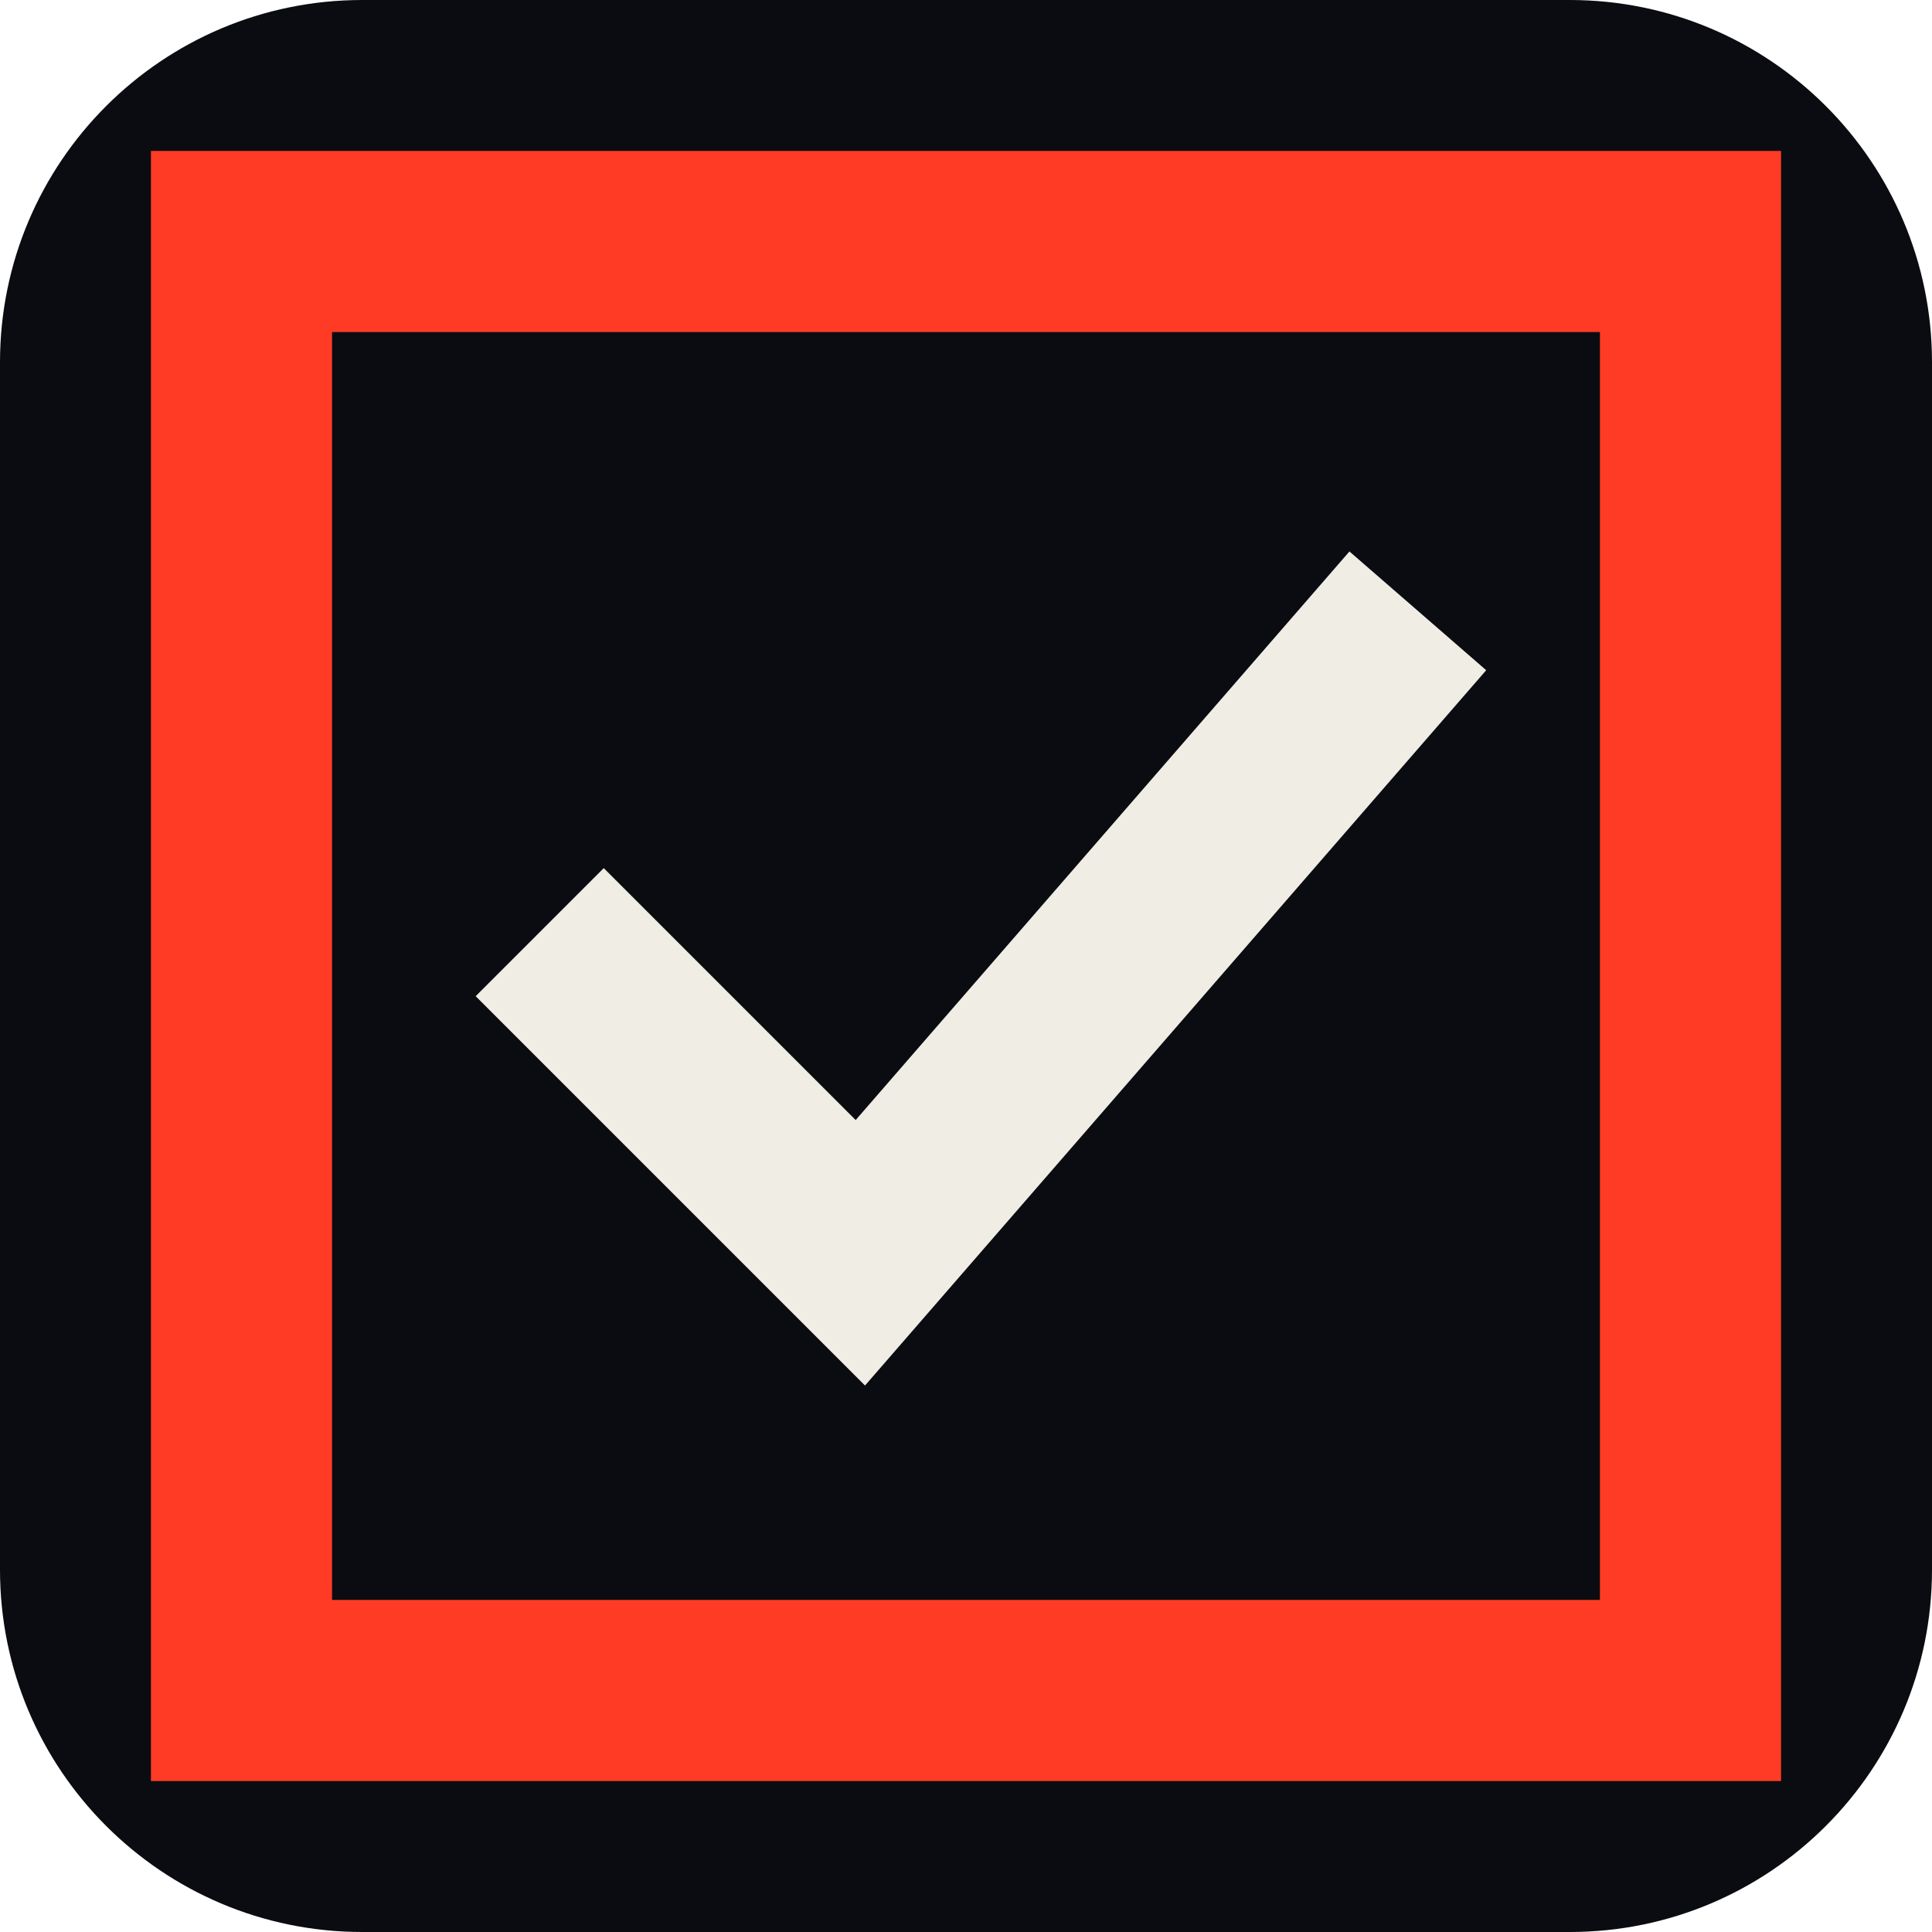
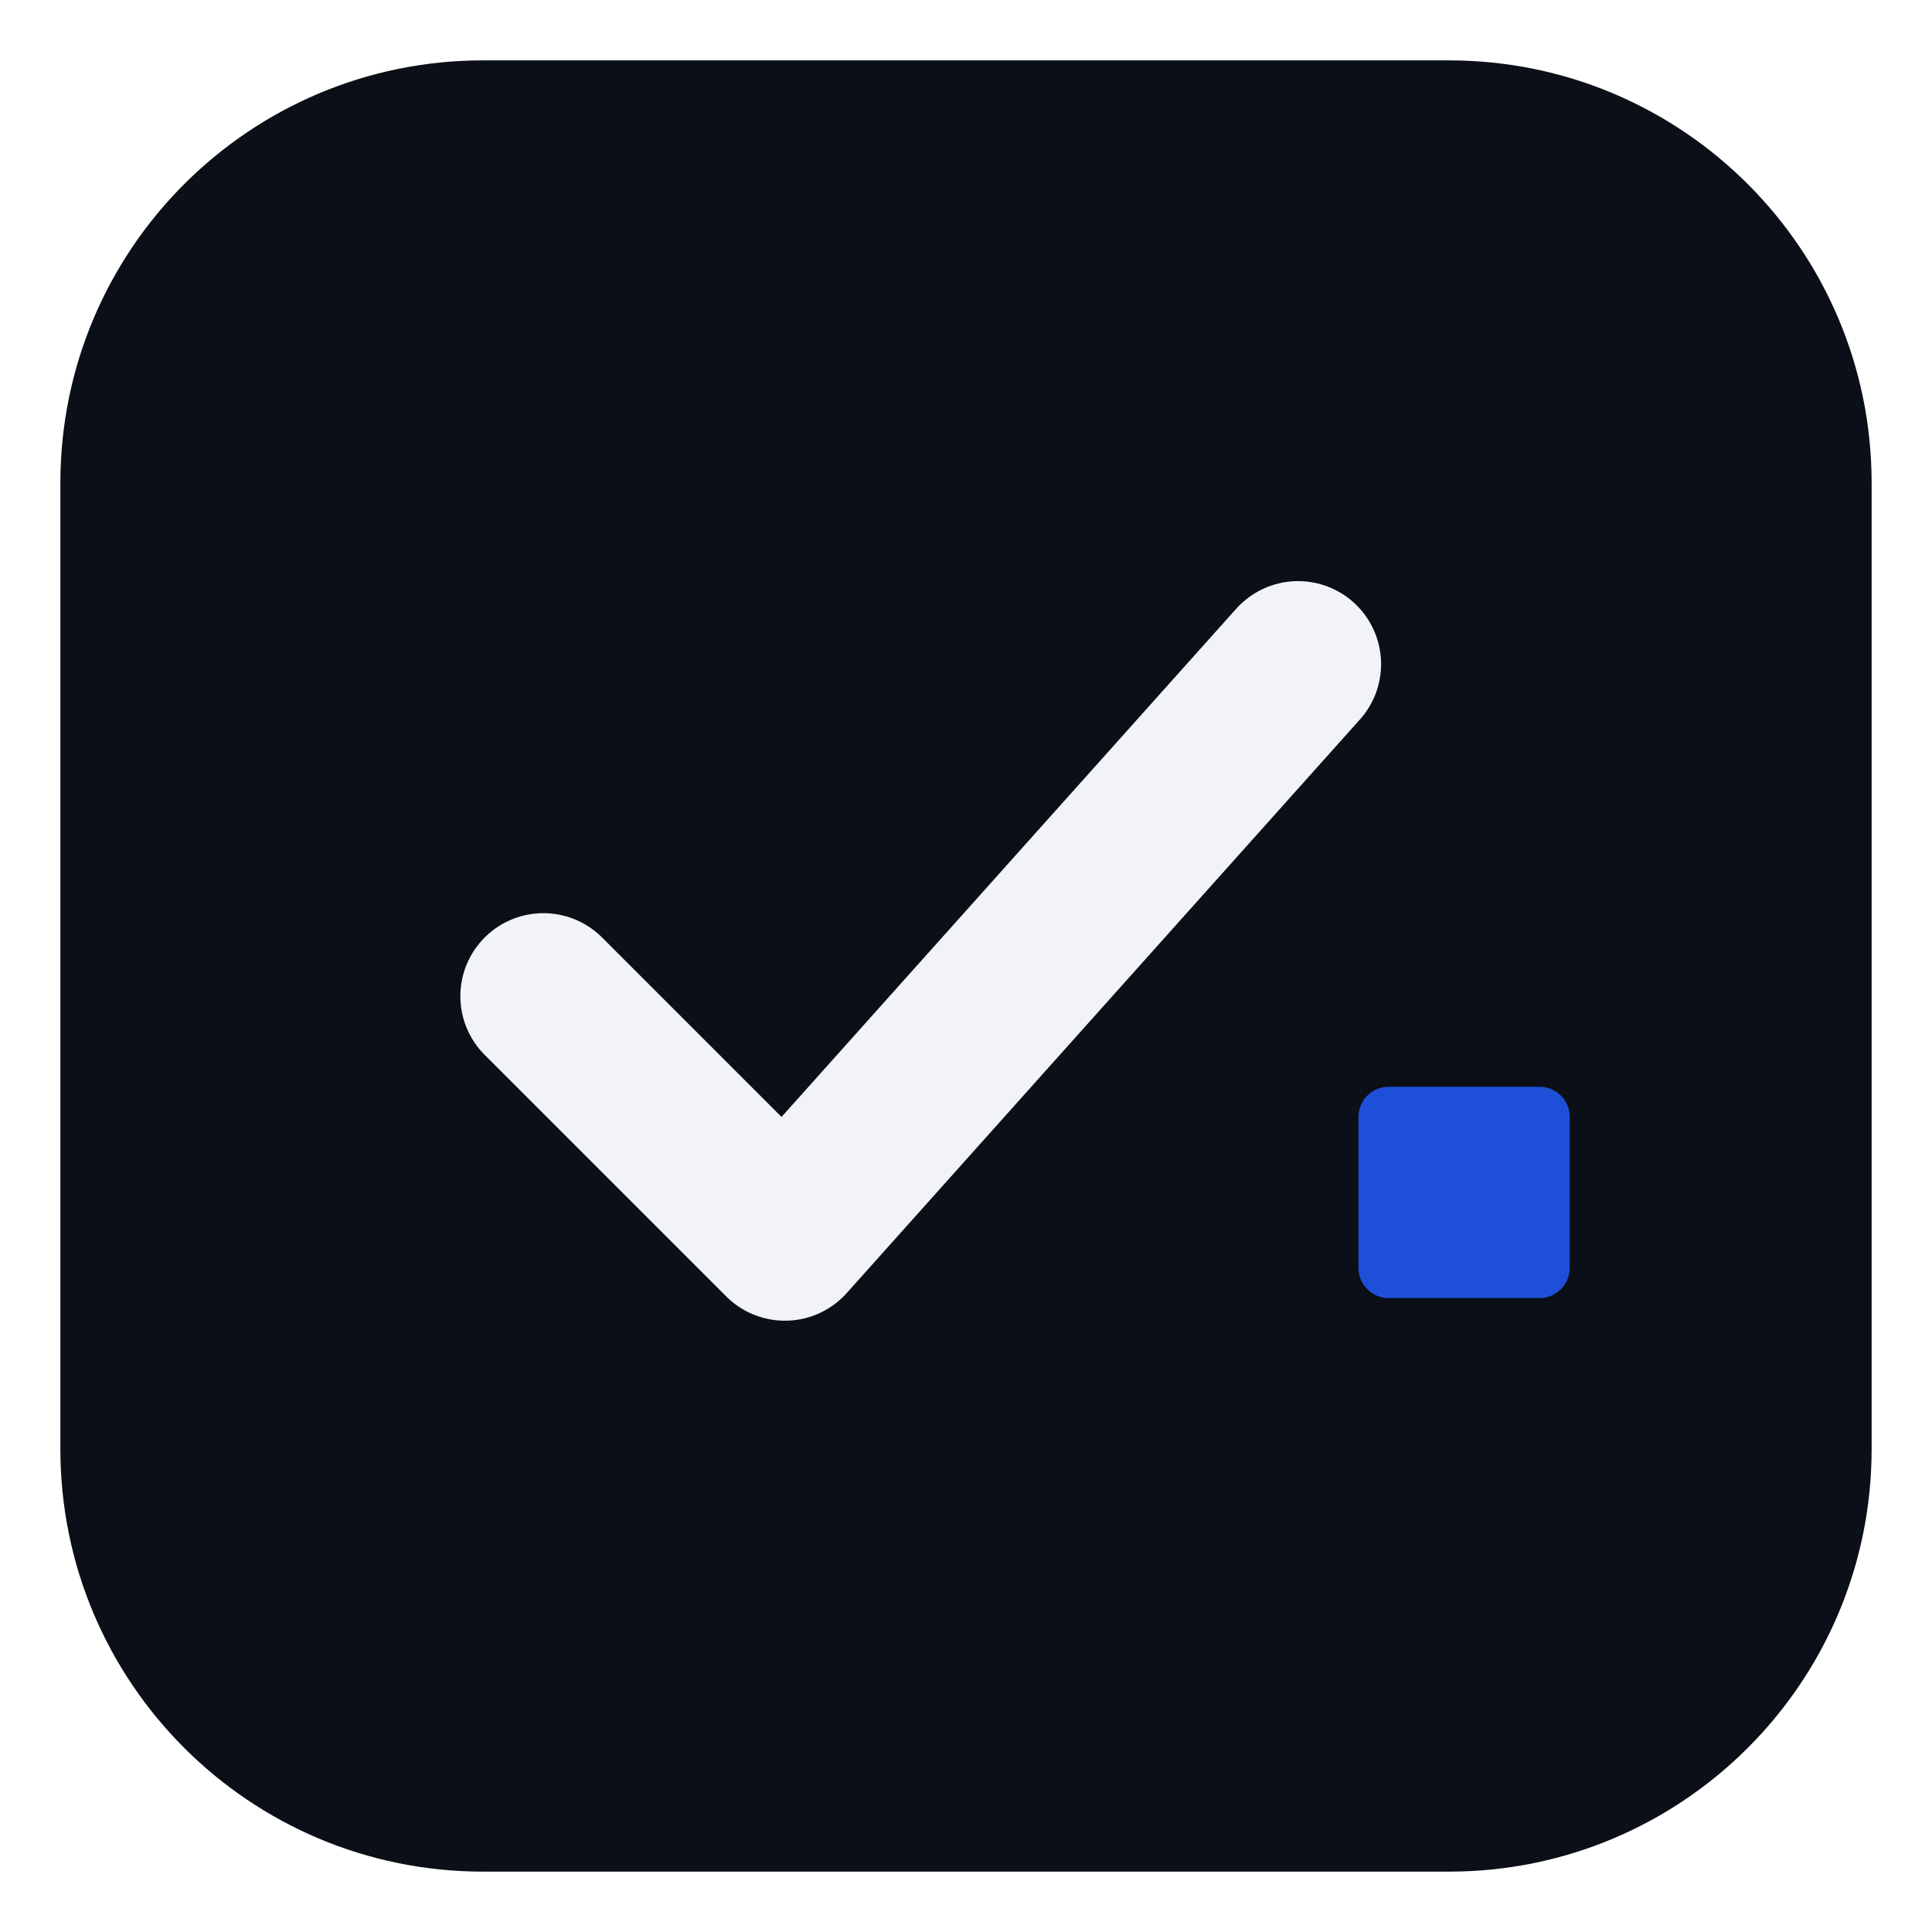
<svg xmlns="http://www.w3.org/2000/svg" viewBox="0 0 64 64">
-   <rect width="64" height="64" rx="12" fill="#0a0c11" />
-   <rect x="8" y="8" width="48" height="48" fill="none" stroke="#ff3b26" stroke-width="6" />
-   <path d="M20 33l8.5 8.5L45 22.5" fill="none" stroke="#f0ede4" stroke-width="6" stroke-linecap="square" />
+   <rect x="2" y="2" width="60" height="60" rx="14" fill="#0B0F17" />
+   <path d="M18 33l8 8 17-19" fill="none" stroke="#F2F3F6" stroke-width="5.5" stroke-linecap="round" stroke-linejoin="round" />
+   <rect x="45" y="36" width="7" height="7" rx="1" fill="#1E4FD8" />
</svg>
